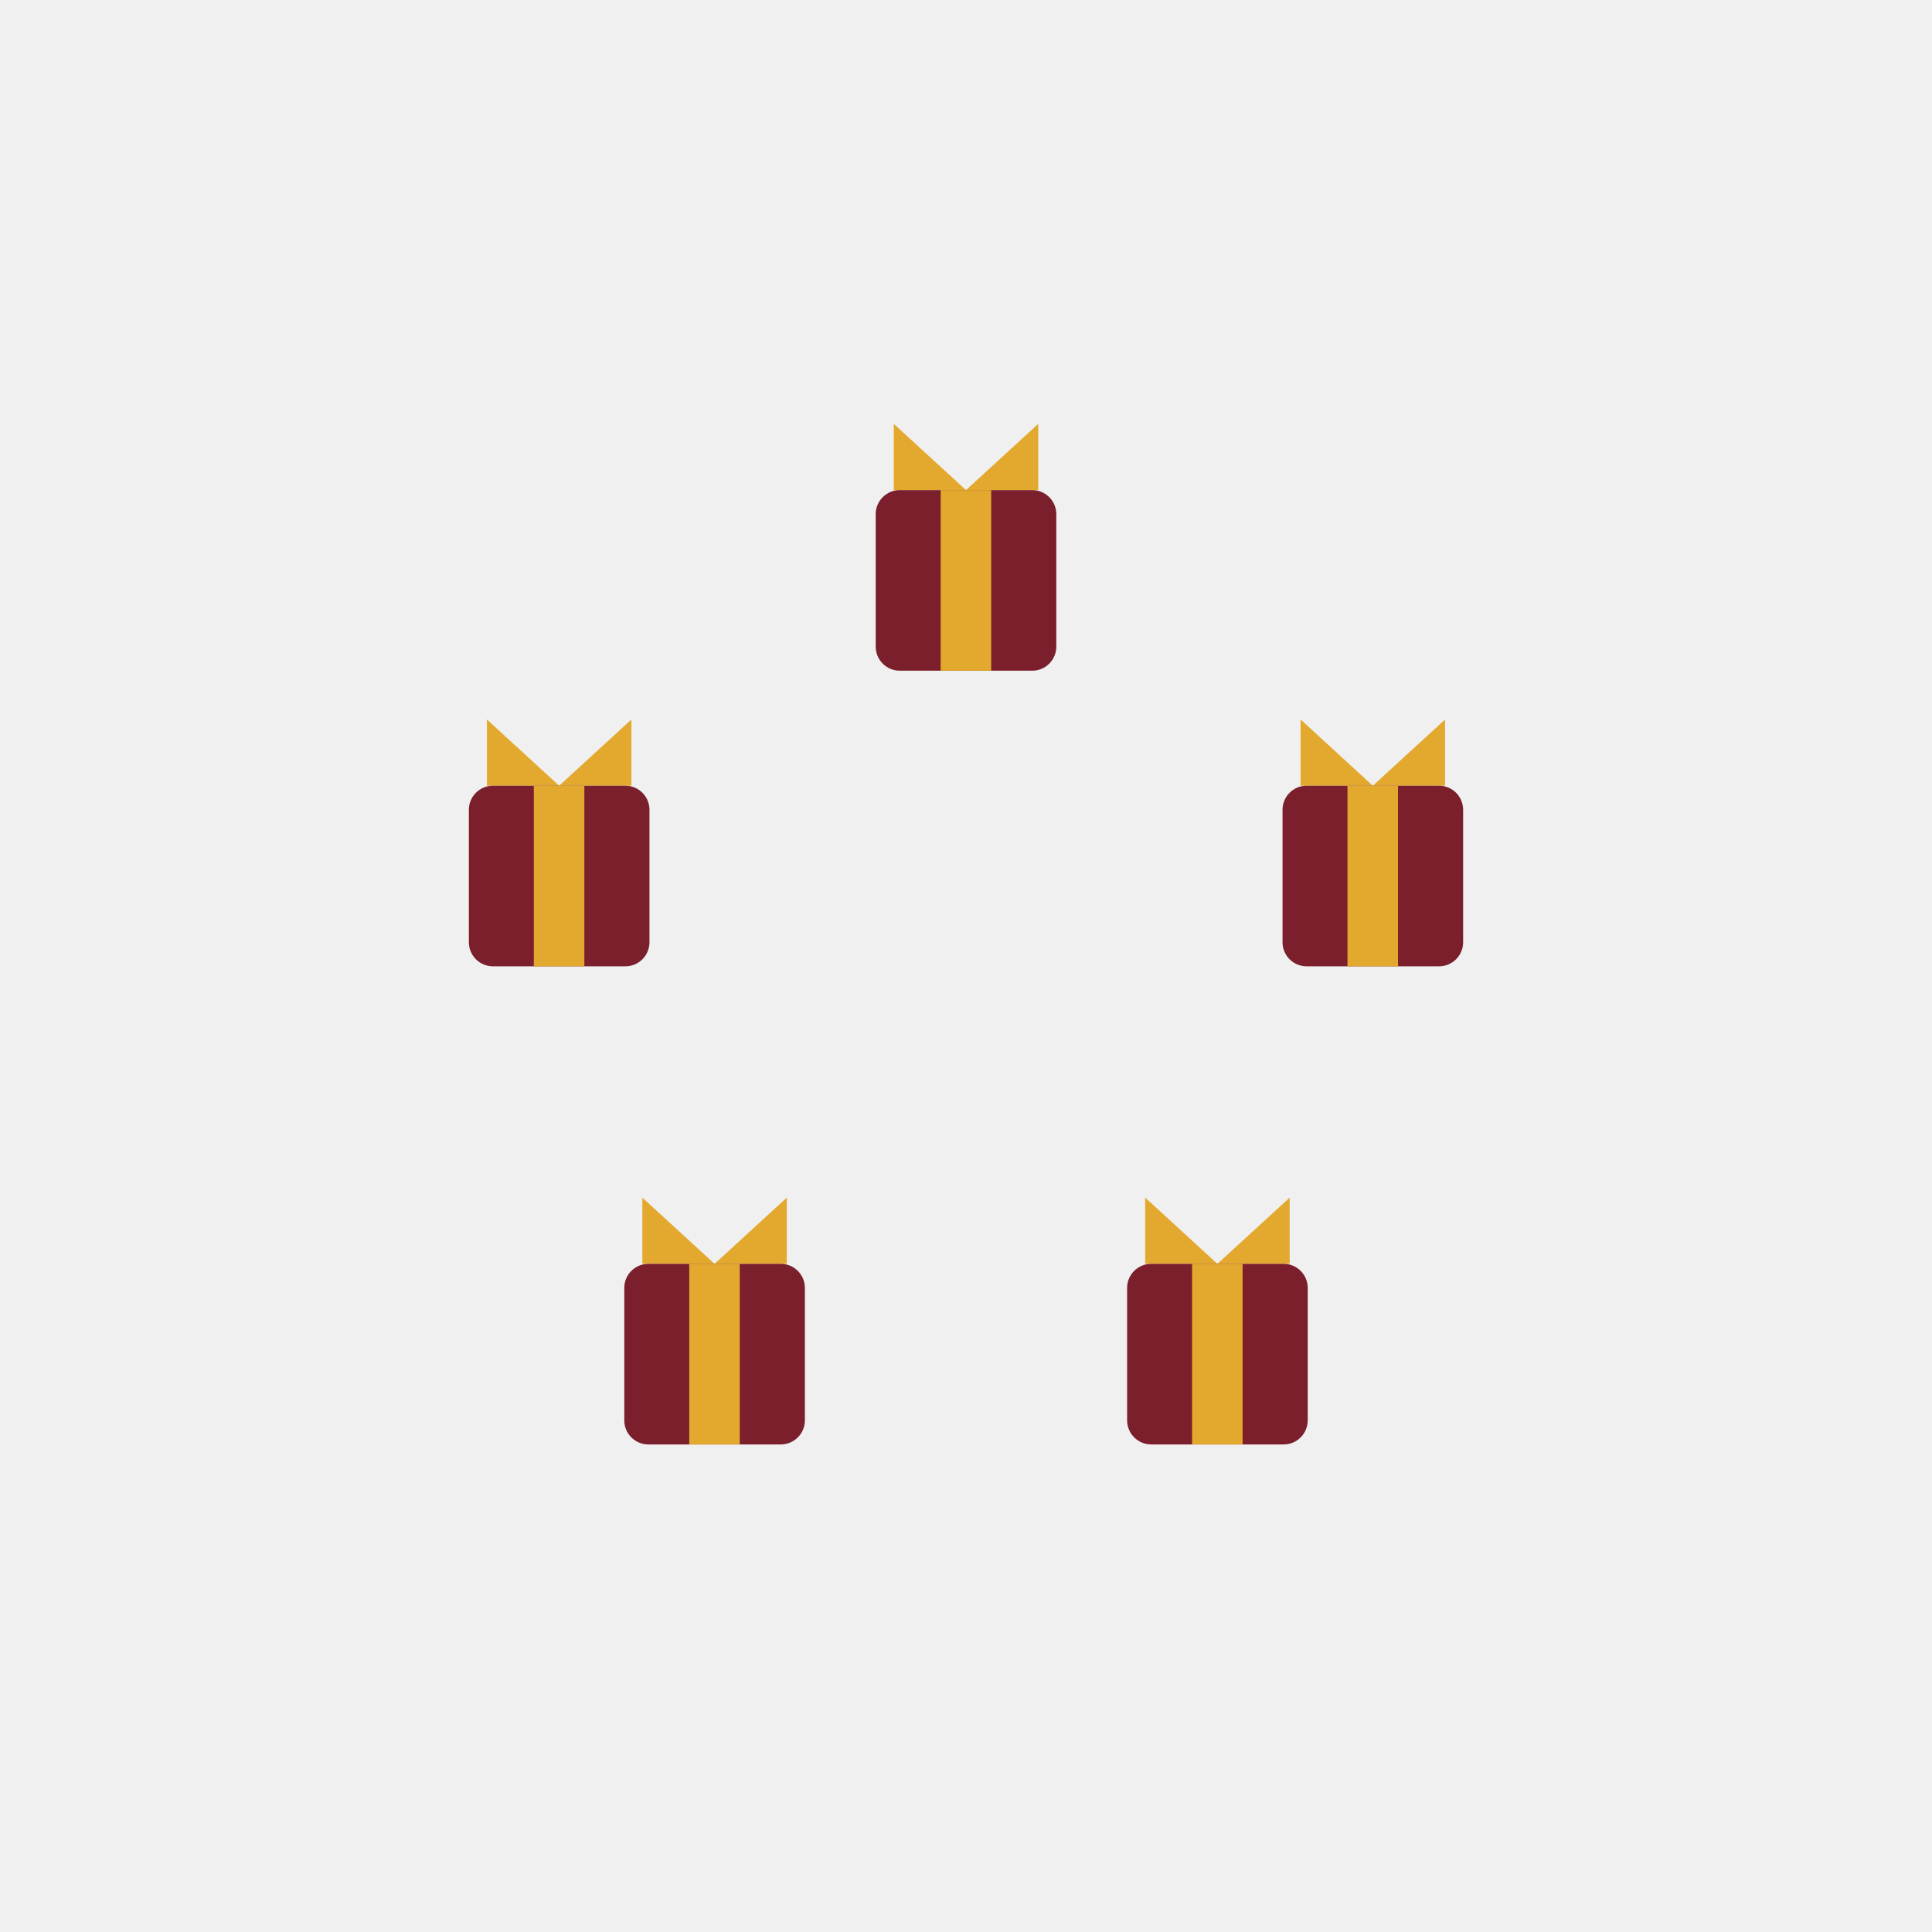
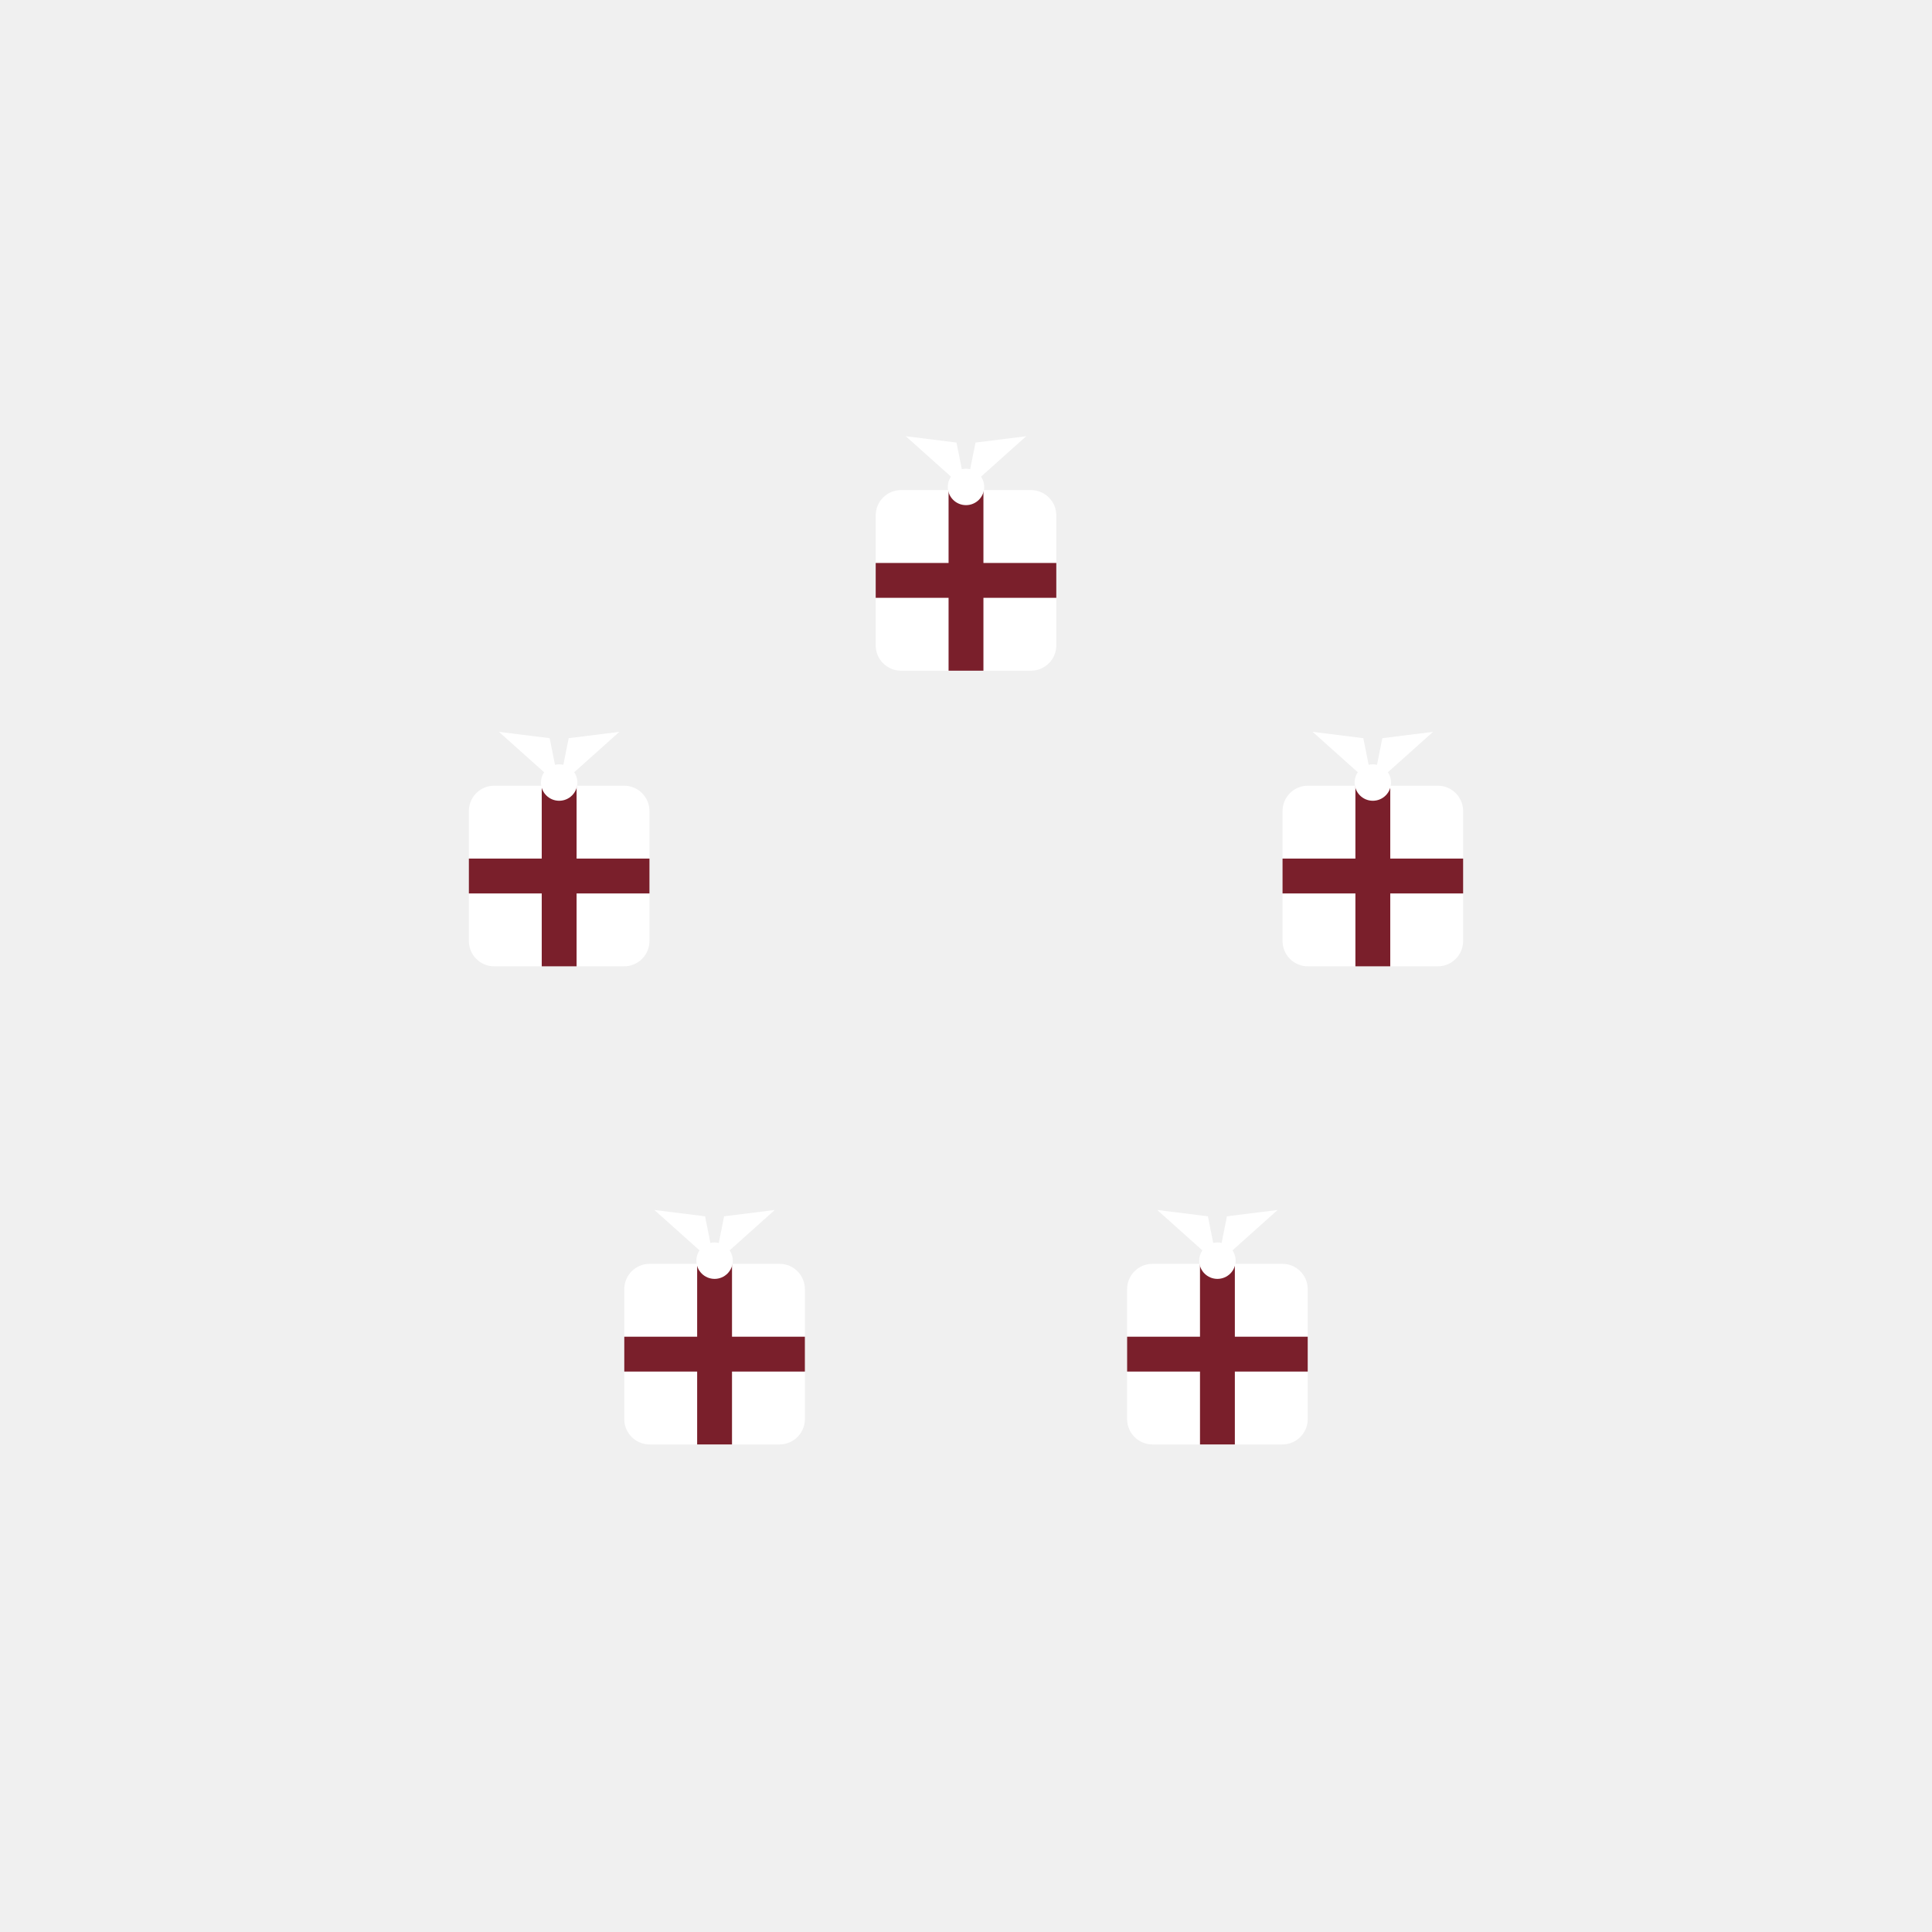
<svg xmlns="http://www.w3.org/2000/svg" width="456" height="456" viewBox="0 0 100 100">
  <g transform="translate(50 50) scale(0.82) translate(-50 -50)">
-     <path d="M50 19.96 L45.44 15.78 L45.44 19.96 Z" fill="#e3a92e" />
-     <path d="M50 19.96 L54.56 15.78 L54.56 19.96 Z" fill="#e3a92e" />
-     <rect x="44.3" y="19.96" width="11.4" height="11.4" rx="1.52" fill="#7a1f2b" />
-     <rect x="48.4" y="19.96" width="3.19" height="11.4" fill="#e3a92e" />
-     <path d="M75.68 38.62 L71.12 34.44 L71.12 38.62 Z" fill="#e3a92e" />
-     <path d="M75.68 38.62 L80.24 34.44 L80.24 38.62 Z" fill="#e3a92e" />
-     <rect x="69.98" y="38.62" width="11.4" height="11.4" rx="1.52" fill="#7a1f2b" />
-     <rect x="74.08" y="38.62" width="3.19" height="11.4" fill="#e3a92e" />
-     <path d="M65.87 68.8 L61.31 64.62 L61.31 68.8 Z" fill="#e3a92e" />
-     <path d="M65.87 68.8 L70.43 64.62 L70.43 68.8 Z" fill="#e3a92e" />
-     <rect x="60.17" y="68.8" width="11.4" height="11.4" rx="1.52" fill="#7a1f2b" />
-     <rect x="64.27" y="68.8" width="3.19" height="11.4" fill="#e3a92e" />
-     <path d="M34.13 68.8 L29.57 64.62 L29.57 68.8 Z" fill="#e3a92e" />
-     <path d="M34.13 68.8 L38.69 64.62 L38.69 68.8 Z" fill="#e3a92e" />
-     <rect x="28.43" y="68.8" width="11.4" height="11.4" rx="1.52" fill="#7a1f2b" />
-     <rect x="32.53" y="68.8" width="3.19" height="11.4" fill="#e3a92e" />
-     <path d="M24.32 38.62 L19.76 34.44 L19.76 38.62 Z" fill="#e3a92e" />
-     <path d="M24.32 38.62 L28.88 34.44 L28.88 38.62 Z" fill="#e3a92e" />
-     <rect x="18.62" y="38.62" width="11.4" height="11.4" rx="1.52" fill="#7a1f2b" />
-     <rect x="22.72" y="38.62" width="3.19" height="11.4" fill="#e3a92e" />
+     <rect x="44.3" y="19.96" width="11.4" height="11.4" rx="1.6" fill="#ffffff" />
+     <rect x="48.9" y="19.96" width="2.2" height="11.4" fill="#7a1f2b" />
+     <rect x="44.3" y="24.56" width="11.4" height="2.2" fill="#7a1f2b" />
+     <path d="M50 19.96 L46.2 16.56 L49.4 16.96 Z" fill="#ffffff" />
+     <path d="M50 19.96 L53.8 16.56 L50.6 16.96 Z" fill="#ffffff" />
+     <circle cx="50" cy="19.76" r="1.15" fill="#ffffff" />
+     <rect x="69.98" y="38.62" width="11.4" height="11.4" rx="1.6" fill="#ffffff" />
+     <rect x="74.58" y="38.62" width="2.2" height="11.4" fill="#7a1f2b" />
+     <rect x="69.98" y="43.22" width="11.4" height="2.2" fill="#7a1f2b" />
+     <path d="M75.68 38.62 L71.88 35.22 L75.08 35.62 Z" fill="#ffffff" />
+     <path d="M75.68 38.62 L79.48 35.22 L76.28 35.62 Z" fill="#ffffff" />
+     <circle cx="75.68" cy="38.42" r="1.15" fill="#ffffff" />
+     <rect x="60.17" y="68.8" width="11.4" height="11.4" rx="1.6" fill="#ffffff" />
+     <rect x="64.77" y="68.8" width="2.2" height="11.4" fill="#7a1f2b" />
+     <rect x="60.17" y="73.4" width="11.4" height="2.2" fill="#7a1f2b" />
+     <path d="M65.87 68.8 L62.07 65.4 L65.27 65.8 Z" fill="#ffffff" />
+     <path d="M65.87 68.8 L69.67 65.4 L66.47 65.8 Z" fill="#ffffff" />
+     <circle cx="65.87" cy="68.6" r="1.15" fill="#ffffff" />
+     <rect x="28.43" y="68.8" width="11.4" height="11.4" rx="1.6" fill="#ffffff" />
+     <rect x="33.03" y="68.8" width="2.2" height="11.4" fill="#7a1f2b" />
+     <rect x="28.43" y="73.4" width="11.4" height="2.2" fill="#7a1f2b" />
+     <path d="M34.13 68.8 L30.33 65.4 L33.53 65.8 Z" fill="#ffffff" />
+     <path d="M34.13 68.8 L37.93 65.4 L34.73 65.8 Z" fill="#ffffff" />
+     <circle cx="34.13" cy="68.6" r="1.15" fill="#ffffff" />
+     <rect x="18.62" y="38.62" width="11.4" height="11.4" rx="1.6" fill="#ffffff" />
+     <rect x="23.22" y="38.62" width="2.2" height="11.4" fill="#7a1f2b" />
+     <rect x="18.62" y="43.22" width="11.4" height="2.2" fill="#7a1f2b" />
+     <path d="M24.32 38.62 L20.52 35.22 L23.72 35.62 Z" fill="#ffffff" />
+     <path d="M24.32 38.62 L28.12 35.22 L24.92 35.62 Z" fill="#ffffff" />
+     <circle cx="24.32" cy="38.42" r="1.15" fill="#ffffff" />
  </g>
</svg>
